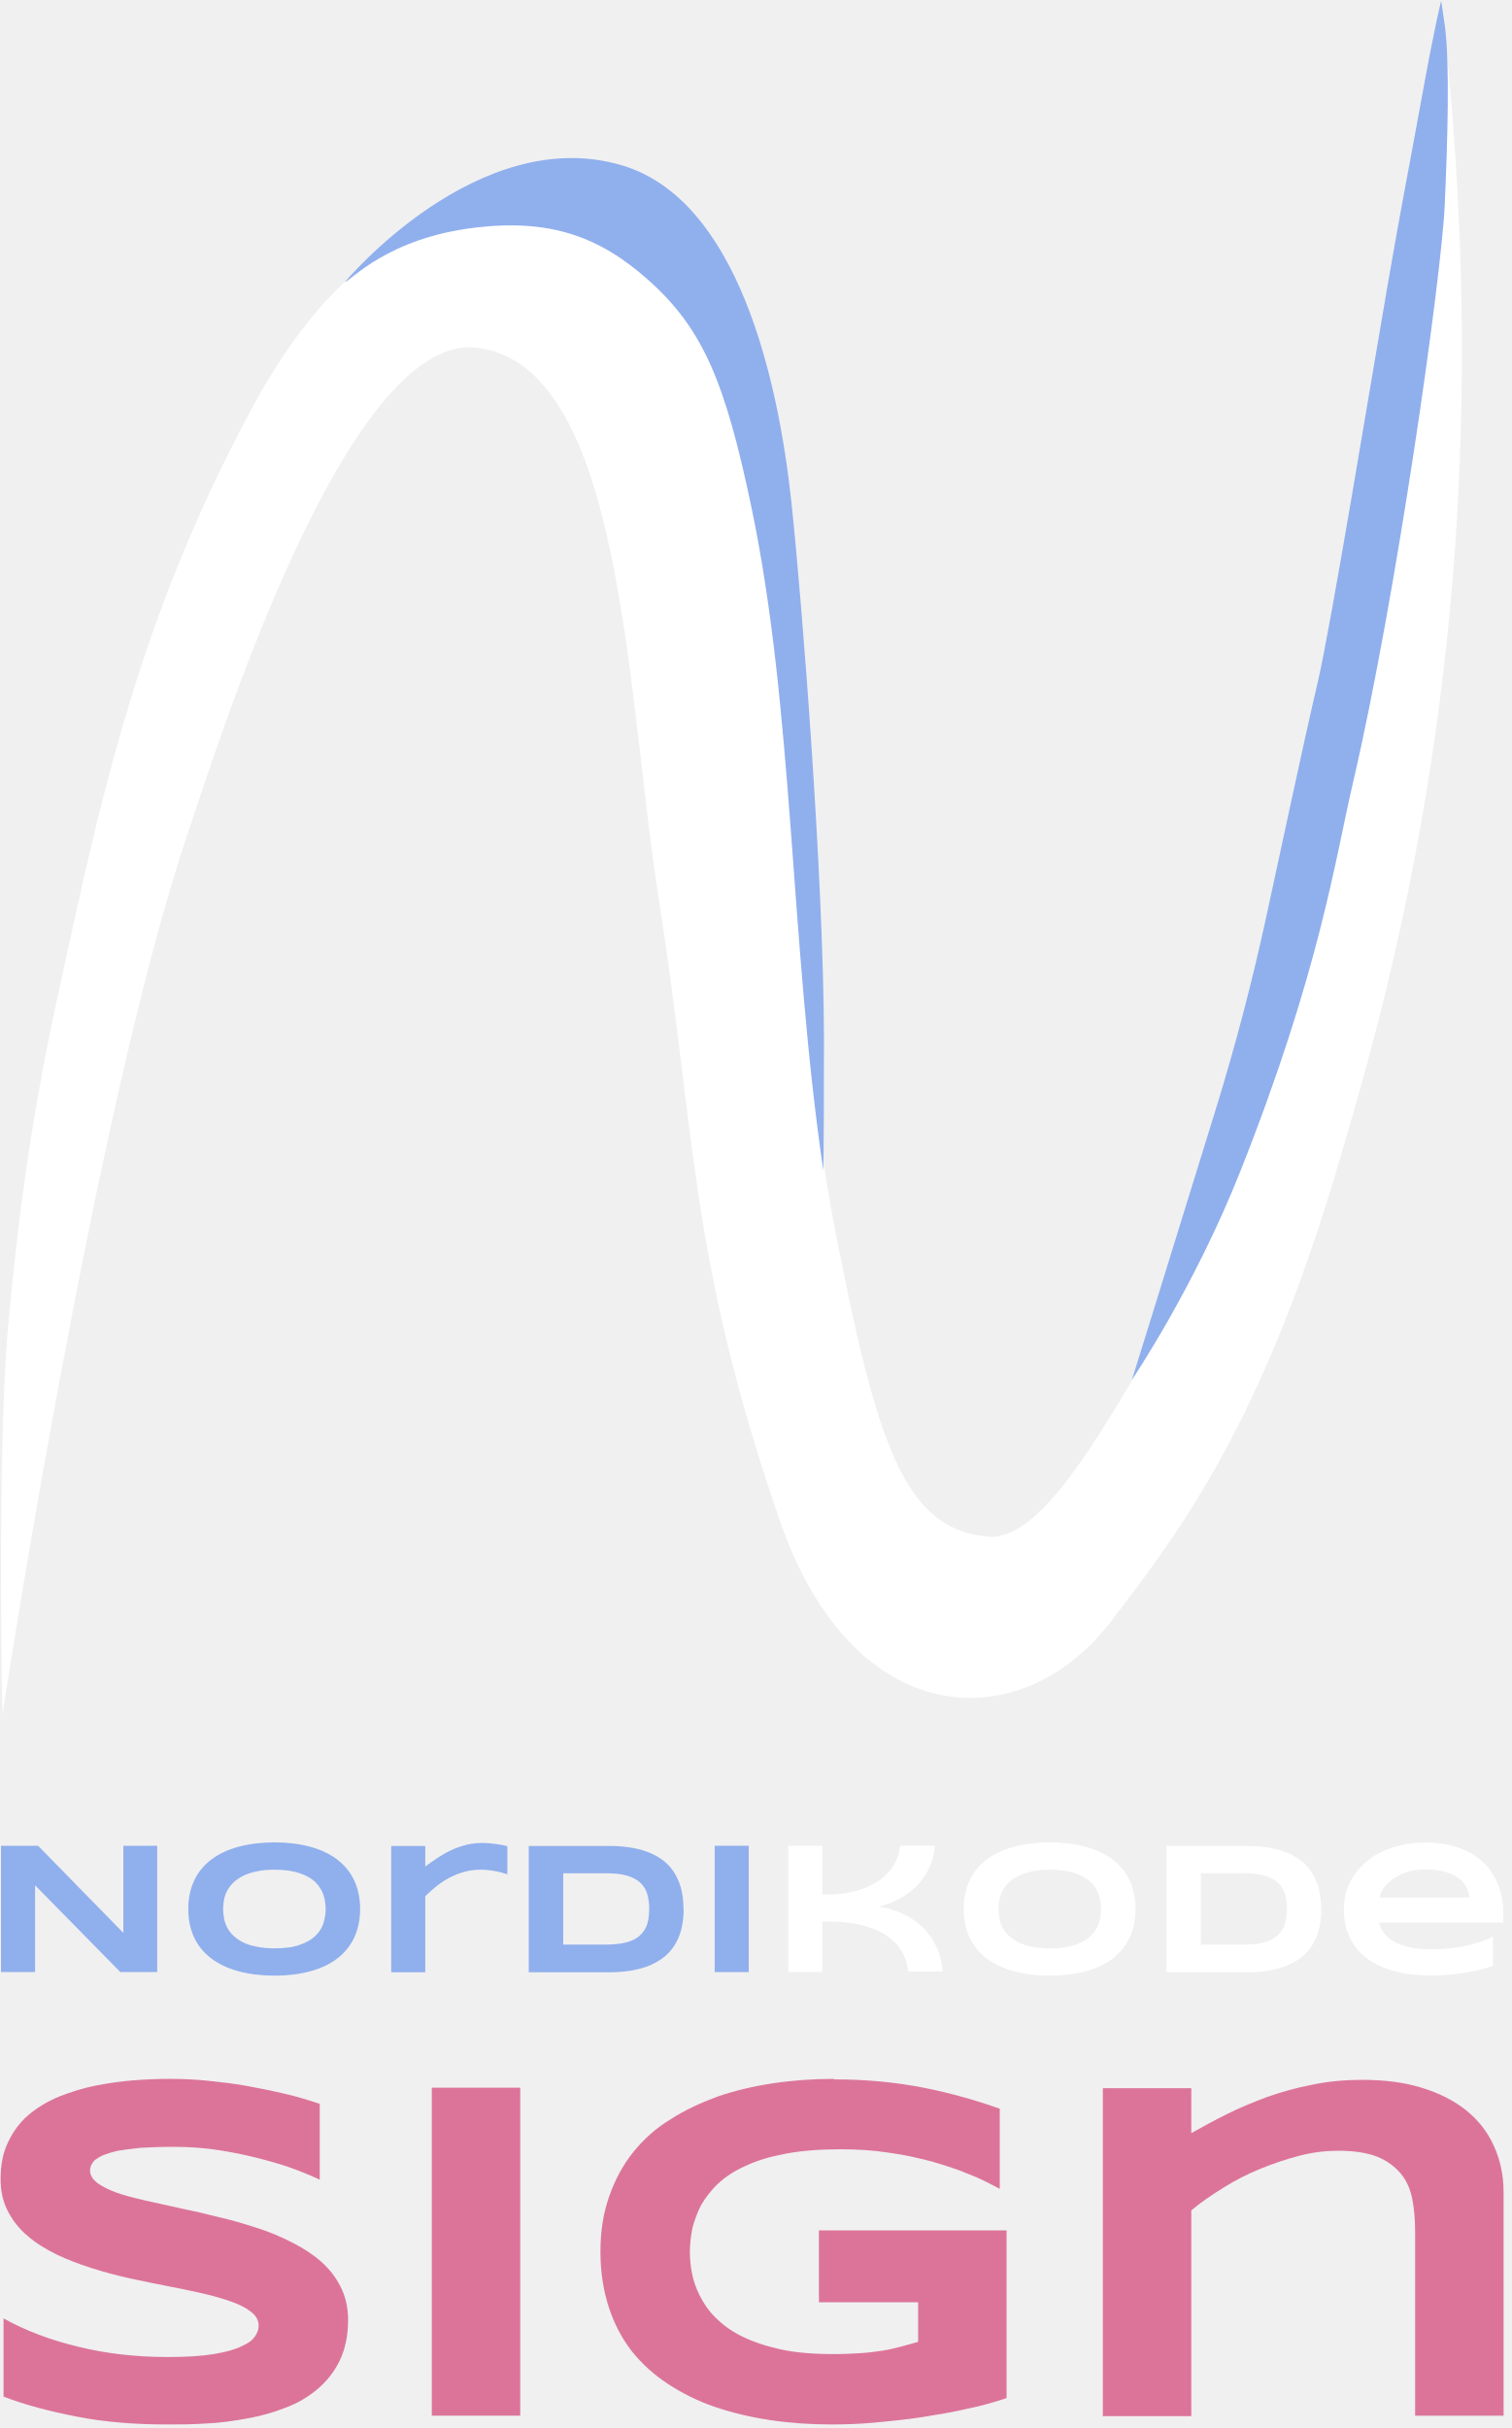
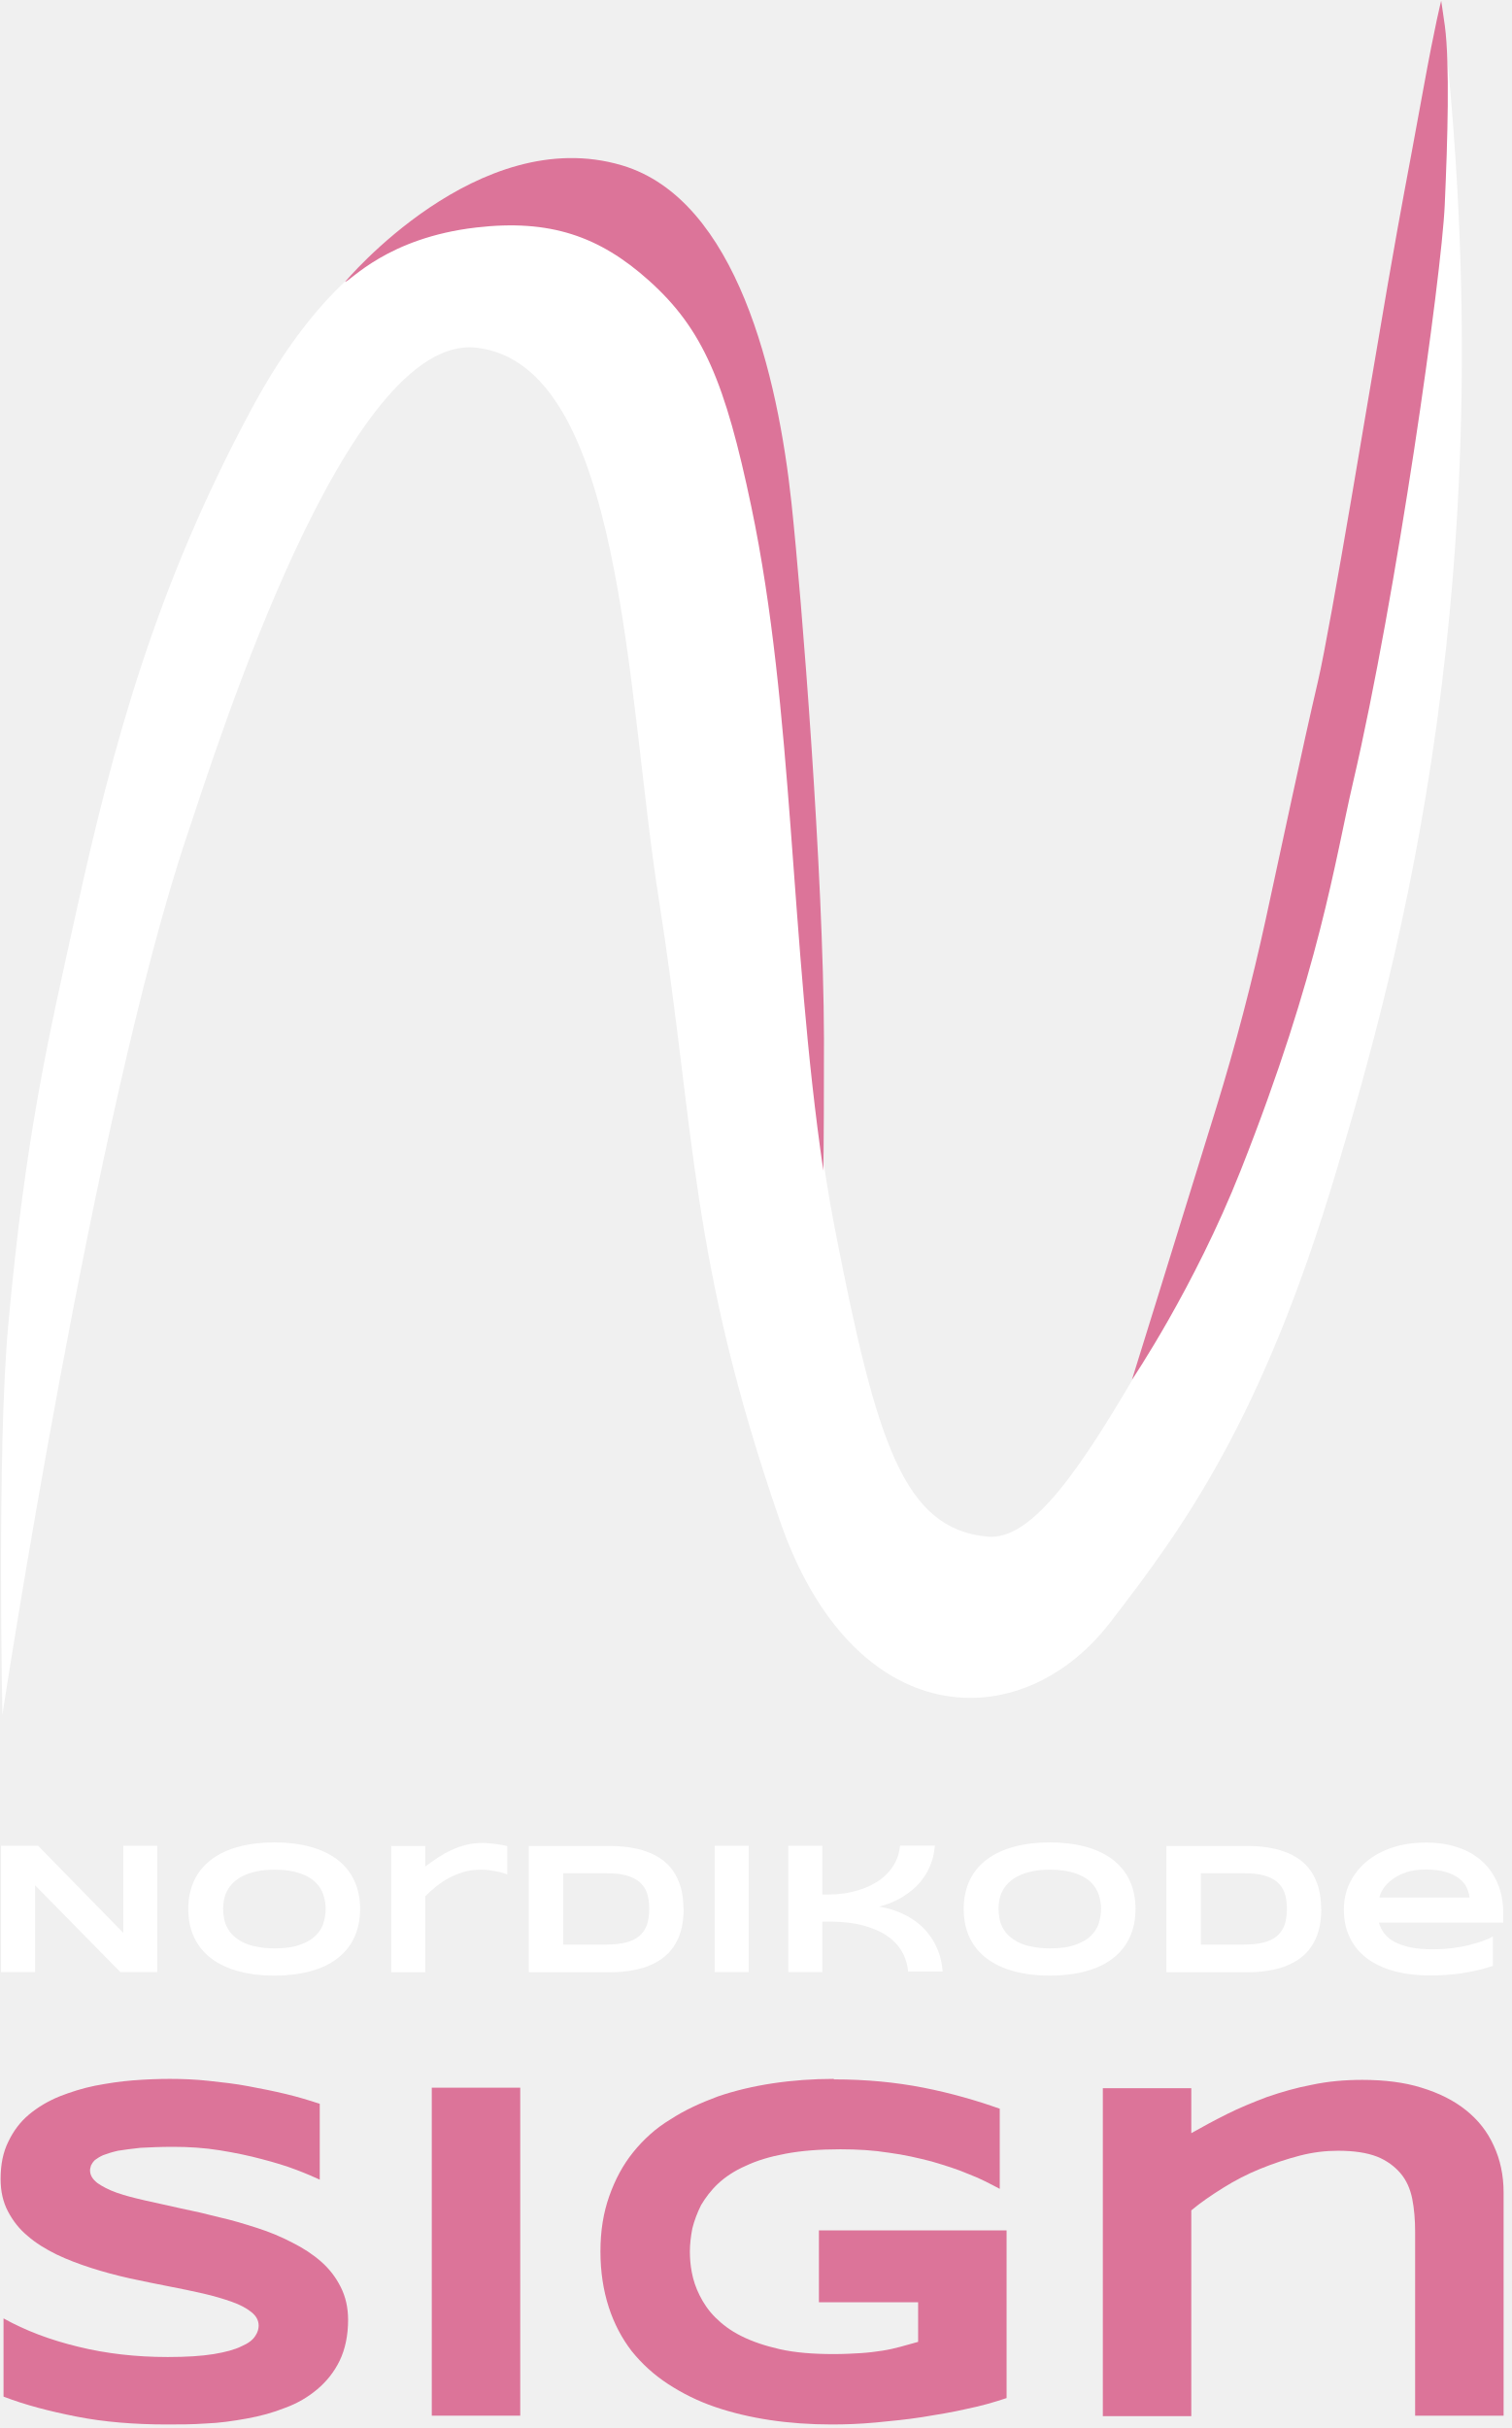
<svg xmlns="http://www.w3.org/2000/svg" viewBox="0 0 216 347" version="1.1" style="fill-rule:evenodd;clip-rule:evenodd;stroke-linejoin:round;stroke-miterlimit:2;">
  <g>
    <g transform="matrix(1.397113,0,0,1.397113,-625.4064,-2217.742)">
      <g>
        <g transform="matrix(50,0,0,50,444.3036,1834.483)">
          <path d="M0.723,-0.482c-0.013,-0.006 -0.029,-0.013 -0.05,-0.021c-0.021,-0.008 -0.044,-0.015 -0.071,-0.022c-0.026,-0.007 -0.055,-0.013 -0.086,-0.018c-0.031,-0.005 -0.063,-0.007 -0.095,-0.007c-0.026,0 -0.048,0.001 -0.067,0.002c-0.018,0.002 -0.034,0.004 -0.046,0.006c-0.013,0.003 -0.022,0.006 -0.03,0.009c-0.007,0.003 -0.013,0.007 -0.017,0.01c-0.004,0.004 -0.006,0.007 -0.008,0.011c-0.001,0.004 -0.002,0.007 -0.002,0.01c0,0.01 0.005,0.018 0.015,0.026c0.01,0.007 0.023,0.014 0.04,0.02c0.017,0.006 0.037,0.011 0.059,0.016c0.022,0.005 0.046,0.01 0.072,0.016c0.025,0.005 0.051,0.011 0.078,0.018c0.027,0.006 0.053,0.014 0.078,0.022c0.025,0.008 0.049,0.018 0.072,0.03c0.022,0.011 0.042,0.024 0.059,0.039c0.017,0.015 0.03,0.032 0.04,0.052c0.01,0.02 0.015,0.042 0.015,0.067c0,0.032 -0.006,0.06 -0.017,0.083c-0.011,0.023 -0.027,0.043 -0.046,0.059c-0.019,0.016 -0.041,0.029 -0.066,0.038c-0.025,0.01 -0.051,0.017 -0.079,0.022c-0.028,0.005 -0.055,0.009 -0.083,0.01c-0.028,0.002 -0.055,0.002 -0.08,0.002c-0.066,0 -0.128,-0.005 -0.184,-0.016c-0.056,-0.011 -0.106,-0.024 -0.15,-0.041l0,-0.16c0.045,0.025 0.095,0.044 0.153,0.058c0.057,0.014 0.118,0.021 0.183,0.021c0.038,0 0.07,-0.002 0.094,-0.006c0.024,-0.004 0.043,-0.009 0.057,-0.016c0.014,-0.006 0.023,-0.013 0.028,-0.021c0.005,-0.007 0.007,-0.015 0.007,-0.021c0,-0.011 -0.005,-0.02 -0.015,-0.028c-0.01,-0.008 -0.023,-0.015 -0.04,-0.021c-0.017,-0.006 -0.037,-0.012 -0.059,-0.017c-0.022,-0.005 -0.046,-0.01 -0.072,-0.015c-0.025,-0.005 -0.051,-0.01 -0.078,-0.016c-0.027,-0.006 -0.053,-0.013 -0.078,-0.021c-0.025,-0.008 -0.049,-0.017 -0.072,-0.028c-0.022,-0.011 -0.042,-0.023 -0.059,-0.038c-0.017,-0.014 -0.03,-0.031 -0.04,-0.05c-0.01,-0.019 -0.015,-0.041 -0.015,-0.066c0,-0.03 0.005,-0.055 0.016,-0.077c0.01,-0.021 0.024,-0.04 0.042,-0.055c0.018,-0.015 0.038,-0.027 0.062,-0.037c0.023,-0.009 0.048,-0.017 0.073,-0.022c0.026,-0.005 0.052,-0.009 0.078,-0.011c0.026,-0.002 0.051,-0.003 0.075,-0.003c0.026,0 0.053,0.001 0.08,0.004c0.028,0.003 0.055,0.006 0.081,0.011c0.027,0.005 0.052,0.01 0.077,0.016c0.025,0.006 0.048,0.013 0.069,0.02l0,0.155Z" style="fill:#dc7499;fill-rule:nonzero;" />
        </g>
        <g transform="matrix(50,0,0,50,486.5644,1834.483)">
          <rect x="0.105" y="-0.671" width="0.181" height="0.671" style="fill:#dc7499;fill-rule:nonzero;" />
        </g>
        <g transform="matrix(50,0,0,50,506.12,1834.483)">
          <path d="M0.537,-0.688c0.066,0 0.127,0.006 0.183,0.017c0.056,0.011 0.108,0.026 0.156,0.043l0,0.164c-0.019,-0.01 -0.039,-0.021 -0.063,-0.03c-0.023,-0.01 -0.049,-0.018 -0.076,-0.026c-0.027,-0.007 -0.057,-0.014 -0.088,-0.018c-0.031,-0.005 -0.064,-0.007 -0.099,-0.007c-0.043,0 -0.08,0.003 -0.112,0.009c-0.032,0.006 -0.059,0.014 -0.082,0.025c-0.023,0.01 -0.042,0.023 -0.056,0.036c-0.015,0.014 -0.026,0.029 -0.035,0.044c-0.008,0.016 -0.014,0.032 -0.018,0.048c-0.003,0.016 -0.005,0.032 -0.005,0.047c0,0.013 0.001,0.028 0.004,0.043c0.003,0.016 0.008,0.031 0.016,0.047c0.008,0.016 0.018,0.031 0.032,0.045c0.014,0.014 0.031,0.027 0.053,0.038c0.022,0.011 0.048,0.02 0.079,0.027c0.031,0.007 0.068,0.01 0.11,0.01c0.021,0 0.04,-0.001 0.056,-0.002c0.016,-0.001 0.031,-0.003 0.044,-0.005c0.013,-0.002 0.026,-0.005 0.037,-0.008c0.012,-0.003 0.024,-0.007 0.036,-0.01l0,-0.081l-0.203,0l0,-0.147l0.384,0l0,0.343c-0.024,0.008 -0.051,0.016 -0.081,0.022c-0.03,0.007 -0.061,0.012 -0.092,0.017c-0.032,0.005 -0.064,0.008 -0.095,0.011c-0.032,0.003 -0.062,0.004 -0.09,0.004c-0.044,0 -0.086,-0.003 -0.126,-0.009c-0.04,-0.006 -0.078,-0.015 -0.113,-0.027c-0.035,-0.012 -0.067,-0.028 -0.096,-0.047c-0.029,-0.019 -0.053,-0.041 -0.074,-0.067c-0.02,-0.026 -0.036,-0.056 -0.047,-0.09c-0.011,-0.034 -0.017,-0.072 -0.017,-0.114c0,-0.042 0.006,-0.079 0.018,-0.113c0.012,-0.034 0.028,-0.064 0.049,-0.09c0.021,-0.026 0.046,-0.049 0.076,-0.067c0.029,-0.019 0.062,-0.034 0.097,-0.047c0.035,-0.012 0.073,-0.021 0.113,-0.027c0.04,-0.006 0.082,-0.009 0.124,-0.009Z" style="fill:#dc7499;fill-rule:nonzero;" />
        </g>
        <g transform="matrix(50,0,0,50,555.2167,1834.483)">
          <path d="M0.744,-0l0,-0.376c0,-0.025 -0.002,-0.048 -0.006,-0.068c-0.004,-0.02 -0.012,-0.038 -0.024,-0.052c-0.012,-0.014 -0.028,-0.026 -0.048,-0.034c-0.021,-0.008 -0.047,-0.012 -0.08,-0.012c-0.025,0 -0.051,0.003 -0.078,0.01c-0.027,0.007 -0.054,0.016 -0.081,0.027c-0.027,0.011 -0.052,0.024 -0.076,0.039c-0.024,0.015 -0.046,0.03 -0.065,0.046l0,0.421l-0.181,-0l0,-0.671l0.181,0l0,0.092c0.023,-0.013 0.047,-0.026 0.073,-0.039c0.026,-0.013 0.053,-0.024 0.082,-0.035c0.029,-0.01 0.06,-0.019 0.092,-0.025c0.033,-0.007 0.067,-0.01 0.103,-0.01c0.045,0 0.086,0.005 0.121,0.016c0.036,0.011 0.066,0.026 0.091,0.046c0.025,0.02 0.044,0.044 0.057,0.073c0.013,0.028 0.02,0.06 0.02,0.095l0,0.457l-0.181,-0Z" style="fill:#dc7499;fill-rule:nonzero;" />
        </g>
      </g>
    </g>
    <g transform="matrix(0.537995,0,0,0.537995,-241.7119,-705.1022)">
      <g>
        <g transform="matrix(50,0,0,50,444.3036,1834.483)">
-           <path d="M0.739,-0l-0.453,-0.461l0,0.461l-0.181,-0l0,-0.671l0.197,0l0.453,0.463l0,-0.463l0.18,0l0,0.671l-0.196,-0Z" style="fill:#90afed;fill-rule:nonzero;" />
+           <path d="M0.739,-0l-0.453,-0.461l0,0.461l-0.181,-0l0,-0.671l0.197,0l0.453,0.463l0,-0.463l0.18,0l0,0.671l-0.196,-0Z" style="fill:#fff;fill-rule:nonzero;" />
        </g>
        <g transform="matrix(50,0,0,50,496.3056,1834.483)">
-           <path d="M0.973,-0.335c0,0.058 -0.011,0.108 -0.032,0.153c-0.021,0.044 -0.051,0.081 -0.091,0.111c-0.039,0.03 -0.087,0.052 -0.143,0.067c-0.056,0.015 -0.119,0.023 -0.189,0.023c-0.07,0 -0.133,-0.008 -0.19,-0.023c-0.056,-0.015 -0.105,-0.038 -0.144,-0.067c-0.04,-0.03 -0.07,-0.066 -0.092,-0.111c-0.021,-0.044 -0.032,-0.095 -0.032,-0.153c0,-0.058 0.011,-0.108 0.032,-0.153c0.021,-0.044 0.052,-0.081 0.092,-0.111c0.04,-0.03 0.088,-0.052 0.144,-0.067c0.056,-0.015 0.12,-0.023 0.19,-0.023c0.07,0 0.133,0.008 0.189,0.023c0.056,0.015 0.104,0.038 0.143,0.067c0.039,0.03 0.07,0.066 0.091,0.111c0.021,0.044 0.032,0.095 0.032,0.153Zm-0.183,0c0,-0.025 -0.004,-0.05 -0.012,-0.075c-0.008,-0.025 -0.022,-0.047 -0.042,-0.067c-0.02,-0.02 -0.048,-0.036 -0.083,-0.048c-0.035,-0.012 -0.08,-0.019 -0.134,-0.019c-0.036,0 -0.069,0.003 -0.096,0.009c-0.028,0.006 -0.052,0.014 -0.072,0.024c-0.02,0.01 -0.037,0.022 -0.051,0.035c-0.014,0.014 -0.025,0.028 -0.033,0.043c-0.008,0.015 -0.014,0.032 -0.017,0.048c-0.003,0.017 -0.005,0.033 -0.005,0.05c0,0.017 0.002,0.033 0.005,0.05c0.003,0.017 0.009,0.033 0.017,0.049c0.008,0.015 0.019,0.03 0.033,0.043c0.014,0.013 0.031,0.025 0.051,0.035c0.02,0.01 0.044,0.018 0.072,0.023c0.028,0.006 0.06,0.009 0.096,0.009c0.054,0 0.099,-0.006 0.134,-0.019c0.035,-0.012 0.063,-0.028 0.083,-0.048c0.02,-0.02 0.035,-0.042 0.042,-0.067c0.008,-0.025 0.012,-0.05 0.012,-0.075Z" style="fill:#90afed;fill-rule:nonzero;" />
+           <path d="M0.973,-0.335c0,0.058 -0.011,0.108 -0.032,0.153c-0.021,0.044 -0.051,0.081 -0.091,0.111c-0.039,0.03 -0.087,0.052 -0.143,0.067c-0.056,0.015 -0.119,0.023 -0.189,0.023c-0.07,0 -0.133,-0.008 -0.19,-0.023c-0.056,-0.015 -0.105,-0.038 -0.144,-0.067c-0.04,-0.03 -0.07,-0.066 -0.092,-0.111c-0.021,-0.044 -0.032,-0.095 -0.032,-0.153c0,-0.058 0.011,-0.108 0.032,-0.153c0.021,-0.044 0.052,-0.081 0.092,-0.111c0.04,-0.03 0.088,-0.052 0.144,-0.067c0.056,-0.015 0.12,-0.023 0.19,-0.023c0.07,0 0.133,0.008 0.189,0.023c0.056,0.015 0.104,0.038 0.143,0.067c0.039,0.03 0.07,0.066 0.091,0.111c0.021,0.044 0.032,0.095 0.032,0.153Zm-0.183,0c0,-0.025 -0.004,-0.05 -0.012,-0.075c-0.008,-0.025 -0.022,-0.047 -0.042,-0.067c-0.02,-0.02 -0.048,-0.036 -0.083,-0.048c-0.035,-0.012 -0.08,-0.019 -0.134,-0.019c-0.036,0 -0.069,0.003 -0.096,0.009c-0.028,0.006 -0.052,0.014 -0.072,0.024c-0.02,0.01 -0.037,0.022 -0.051,0.035c-0.014,0.014 -0.025,0.028 -0.033,0.043c-0.008,0.015 -0.014,0.032 -0.017,0.048c-0.003,0.017 -0.005,0.033 -0.005,0.05c0,0.017 0.002,0.033 0.005,0.05c0.003,0.017 0.009,0.033 0.017,0.049c0.008,0.015 0.019,0.03 0.033,0.043c0.014,0.013 0.031,0.025 0.051,0.035c0.02,0.01 0.044,0.018 0.072,0.023c0.028,0.006 0.06,0.009 0.096,0.009c0.054,0 0.099,-0.006 0.134,-0.019c0.035,-0.012 0.063,-0.028 0.083,-0.048c0.02,-0.02 0.035,-0.042 0.042,-0.067c0.008,-0.025 0.012,-0.05 0.012,-0.075Z" style="fill:#fff;fill-rule:nonzero;" />
        </g>
        <g transform="matrix(50,0,0,50,547.9657,1834.483)">
-           <path d="M0.722,-0.519c-0.005,-0.002 -0.012,-0.004 -0.021,-0.007c-0.009,-0.003 -0.02,-0.006 -0.032,-0.008c-0.012,-0.003 -0.026,-0.005 -0.041,-0.007c-0.015,-0.002 -0.03,-0.003 -0.046,-0.003c-0.033,0 -0.063,0.004 -0.091,0.012c-0.028,0.008 -0.054,0.019 -0.079,0.032c-0.024,0.013 -0.047,0.028 -0.068,0.045c-0.021,0.017 -0.04,0.034 -0.058,0.052l0,0.404l-0.181,-0l0,-0.671l0.181,0l0,0.109c0.022,-0.016 0.044,-0.032 0.067,-0.047c0.023,-0.015 0.047,-0.029 0.072,-0.04c0.025,-0.012 0.051,-0.021 0.079,-0.028c0.028,-0.007 0.057,-0.01 0.088,-0.01c0.012,0 0.024,0.001 0.036,0.002c0.012,0.001 0.024,0.003 0.036,0.004c0.012,0.002 0.022,0.003 0.032,0.005c0.01,0.002 0.019,0.004 0.026,0.006l0,0.152Z" style="fill:#90afed;fill-rule:nonzero;" />
+           <path d="M0.722,-0.519c-0.005,-0.002 -0.012,-0.004 -0.021,-0.007c-0.009,-0.003 -0.02,-0.006 -0.032,-0.008c-0.012,-0.003 -0.026,-0.005 -0.041,-0.007c-0.015,-0.002 -0.03,-0.003 -0.046,-0.003c-0.033,0 -0.063,0.004 -0.091,0.012c-0.028,0.008 -0.054,0.019 -0.079,0.032c-0.024,0.013 -0.047,0.028 -0.068,0.045c-0.021,0.017 -0.04,0.034 -0.058,0.052l0,0.404l-0.181,-0l0,-0.671l0.181,0l0,0.109c0.022,-0.016 0.044,-0.032 0.067,-0.047c0.023,-0.015 0.047,-0.029 0.072,-0.04c0.025,-0.012 0.051,-0.021 0.079,-0.028c0.028,-0.007 0.057,-0.01 0.088,-0.01c0.012,0 0.024,0.001 0.036,0.002c0.012,0.001 0.024,0.003 0.036,0.004c0.012,0.002 0.022,0.003 0.032,0.005c0.01,0.002 0.019,0.004 0.026,0.006l0,0.152Z" style="fill:#fff;fill-rule:nonzero;" />
        </g>
        <g transform="matrix(50,0,0,50,584.5624,1834.483)">
-           <path d="M0.927,-0.336c0,0.043 -0.005,0.081 -0.014,0.115c-0.009,0.033 -0.023,0.062 -0.04,0.087c-0.017,0.025 -0.038,0.046 -0.062,0.063c-0.024,0.017 -0.051,0.031 -0.08,0.042c-0.029,0.01 -0.061,0.018 -0.095,0.023c-0.034,0.005 -0.069,0.007 -0.106,0.007l-0.426,-0l0,-0.671l0.425,0c0.037,0 0.072,0.002 0.106,0.007c0.034,0.005 0.066,0.012 0.095,0.023c0.029,0.01 0.056,0.024 0.08,0.041c0.024,0.017 0.045,0.038 0.062,0.063c0.017,0.025 0.03,0.054 0.04,0.087c0.009,0.033 0.014,0.071 0.014,0.114Zm-0.183,0c0,-0.032 -0.004,-0.06 -0.012,-0.084c-0.008,-0.024 -0.022,-0.043 -0.04,-0.059c-0.018,-0.015 -0.042,-0.027 -0.072,-0.035c-0.03,-0.008 -0.066,-0.011 -0.108,-0.011l-0.225,0l0,0.379l0.225,0c0.043,0 0.079,-0.004 0.108,-0.011c0.03,-0.008 0.054,-0.019 0.072,-0.035c0.018,-0.016 0.032,-0.036 0.04,-0.059c0.008,-0.024 0.012,-0.052 0.012,-0.084Z" style="fill:#90afed;fill-rule:nonzero;" />
+           <path d="M0.927,-0.336c0,0.043 -0.005,0.081 -0.014,0.115c-0.009,0.033 -0.023,0.062 -0.04,0.087c-0.017,0.025 -0.038,0.046 -0.062,0.063c-0.024,0.017 -0.051,0.031 -0.08,0.042c-0.029,0.01 -0.061,0.018 -0.095,0.023c-0.034,0.005 -0.069,0.007 -0.106,0.007l-0.426,-0l0,-0.671l0.425,0c0.037,0 0.072,0.002 0.106,0.007c0.034,0.005 0.066,0.012 0.095,0.023c0.029,0.01 0.056,0.024 0.08,0.041c0.024,0.017 0.045,0.038 0.062,0.063c0.017,0.025 0.03,0.054 0.04,0.087c0.009,0.033 0.014,0.071 0.014,0.114Zm-0.183,0c0,-0.032 -0.004,-0.06 -0.012,-0.084c-0.008,-0.024 -0.022,-0.043 -0.04,-0.059c-0.018,-0.015 -0.042,-0.027 -0.072,-0.035c-0.03,-0.008 -0.066,-0.011 -0.108,-0.011l-0.225,0l0,0.379l0.225,0c0.043,0 0.079,-0.004 0.108,-0.011c0.03,-0.008 0.054,-0.019 0.072,-0.035c0.018,-0.016 0.032,-0.036 0.04,-0.059c0.008,-0.024 0.012,-0.052 0.012,-0.084Z" style="fill:#fff;fill-rule:nonzero;" />
        </g>
        <g transform="matrix(50,0,0,50,633.9032,1834.483)">
-           <rect x="0.105" y="-0.671" width="0.181" height="0.671" style="fill:#90afed;fill-rule:nonzero;" />
+           <rect x="0.105" y="-0.671" width="0.181" height="0.671" style="fill:#fff;fill-rule:nonzero;" />
        </g>
-       </g>
-       <g>
        <g transform="matrix(50,0,0,50,653.4589,1834.483)">
          <path d="M0.742,-0c-0.003,-0.036 -0.012,-0.068 -0.026,-0.096c-0.014,-0.028 -0.032,-0.051 -0.054,-0.071c-0.022,-0.02 -0.046,-0.036 -0.073,-0.049c-0.027,-0.013 -0.055,-0.023 -0.084,-0.031c-0.029,-0.008 -0.057,-0.013 -0.086,-0.016c-0.028,-0.003 -0.055,-0.005 -0.079,-0.005l-0.054,0l0,0.268l-0.181,-0l0,-0.671l0.181,0l0,0.259l0.037,0c0.025,0 0.051,-0.002 0.079,-0.006c0.027,-0.004 0.054,-0.01 0.081,-0.019c0.027,-0.008 0.053,-0.019 0.077,-0.033c0.025,-0.013 0.047,-0.03 0.066,-0.049c0.02,-0.019 0.036,-0.041 0.049,-0.067c0.013,-0.025 0.021,-0.054 0.024,-0.086l0.185,0c-0.003,0.035 -0.01,0.068 -0.021,0.096c-0.011,0.029 -0.024,0.054 -0.041,0.077c-0.016,0.023 -0.034,0.042 -0.054,0.059c-0.02,0.017 -0.04,0.031 -0.061,0.044c-0.021,0.012 -0.042,0.022 -0.062,0.03c-0.021,0.008 -0.04,0.014 -0.058,0.018c0.023,0.004 0.046,0.009 0.071,0.017c0.025,0.008 0.049,0.018 0.073,0.03c0.024,0.013 0.047,0.028 0.069,0.046c0.022,0.018 0.042,0.04 0.059,0.064c0.018,0.024 0.032,0.052 0.044,0.083c0.012,0.031 0.019,0.066 0.022,0.105l-0.185,-0Z" style="fill:#fff;fill-rule:nonzero;" />
        </g>
        <g transform="matrix(50,0,0,50,702.3114,1834.483)">
          <path d="M0.973,-0.335c0,0.058 -0.011,0.108 -0.032,0.153c-0.021,0.044 -0.051,0.081 -0.091,0.111c-0.039,0.03 -0.087,0.052 -0.143,0.067c-0.056,0.015 -0.119,0.023 -0.189,0.023c-0.07,0 -0.133,-0.008 -0.19,-0.023c-0.056,-0.015 -0.105,-0.038 -0.144,-0.067c-0.04,-0.03 -0.07,-0.066 -0.092,-0.111c-0.021,-0.044 -0.032,-0.095 -0.032,-0.153c0,-0.058 0.011,-0.108 0.032,-0.153c0.021,-0.044 0.052,-0.081 0.092,-0.111c0.04,-0.03 0.088,-0.052 0.144,-0.067c0.056,-0.015 0.12,-0.023 0.19,-0.023c0.07,0 0.133,0.008 0.189,0.023c0.056,0.015 0.104,0.038 0.143,0.067c0.039,0.03 0.07,0.066 0.091,0.111c0.021,0.044 0.032,0.095 0.032,0.153Zm-0.183,0c0,-0.025 -0.004,-0.05 -0.012,-0.075c-0.008,-0.025 -0.022,-0.047 -0.042,-0.067c-0.02,-0.02 -0.048,-0.036 -0.083,-0.048c-0.035,-0.012 -0.08,-0.019 -0.134,-0.019c-0.036,0 -0.069,0.003 -0.096,0.009c-0.028,0.006 -0.052,0.014 -0.072,0.024c-0.02,0.01 -0.037,0.022 -0.051,0.035c-0.014,0.014 -0.025,0.028 -0.033,0.043c-0.008,0.015 -0.014,0.032 -0.017,0.048c-0.003,0.017 -0.005,0.033 -0.005,0.05c0,0.017 0.002,0.033 0.005,0.05c0.003,0.017 0.009,0.033 0.017,0.049c0.008,0.015 0.019,0.03 0.033,0.043c0.014,0.013 0.031,0.025 0.051,0.035c0.02,0.01 0.044,0.018 0.072,0.023c0.028,0.006 0.06,0.009 0.096,0.009c0.054,0 0.099,-0.006 0.134,-0.019c0.035,-0.012 0.063,-0.028 0.083,-0.048c0.02,-0.02 0.035,-0.042 0.042,-0.067c0.008,-0.025 0.012,-0.05 0.012,-0.075Z" style="fill:#fff;fill-rule:nonzero;" />
        </g>
        <g transform="matrix(50,0,0,50,753.9716,1834.483)">
          <path d="M0.927,-0.336c0,0.043 -0.005,0.081 -0.014,0.115c-0.009,0.033 -0.023,0.062 -0.04,0.087c-0.017,0.025 -0.038,0.046 -0.062,0.063c-0.024,0.017 -0.051,0.031 -0.08,0.042c-0.029,0.01 -0.061,0.018 -0.095,0.023c-0.034,0.005 -0.069,0.007 -0.106,0.007l-0.426,-0l0,-0.671l0.425,0c0.037,0 0.072,0.002 0.106,0.007c0.034,0.005 0.066,0.012 0.095,0.023c0.029,0.01 0.056,0.024 0.08,0.041c0.024,0.017 0.045,0.038 0.062,0.063c0.017,0.025 0.03,0.054 0.04,0.087c0.009,0.033 0.014,0.071 0.014,0.114Zm-0.183,0c0,-0.032 -0.004,-0.06 -0.012,-0.084c-0.008,-0.024 -0.022,-0.043 -0.04,-0.059c-0.018,-0.015 -0.042,-0.027 -0.072,-0.035c-0.03,-0.008 -0.066,-0.011 -0.108,-0.011l-0.225,0l0,0.379l0.225,0c0.043,0 0.079,-0.004 0.108,-0.011c0.03,-0.008 0.054,-0.019 0.072,-0.035c0.018,-0.016 0.032,-0.036 0.04,-0.059c0.008,-0.024 0.012,-0.052 0.012,-0.084Z" style="fill:#fff;fill-rule:nonzero;" />
        </g>
        <g transform="matrix(50,0,0,50,803.3124,1834.483)">
          <path d="M0.853,-0.033c-0.055,0.018 -0.11,0.031 -0.165,0.039c-0.055,0.008 -0.111,0.012 -0.168,0.012c-0.073,0 -0.138,-0.008 -0.196,-0.024c-0.057,-0.016 -0.105,-0.039 -0.144,-0.069c-0.039,-0.03 -0.069,-0.067 -0.089,-0.11c-0.021,-0.043 -0.031,-0.092 -0.031,-0.147c0,-0.051 0.01,-0.098 0.031,-0.141c0.021,-0.043 0.05,-0.081 0.088,-0.113c0.038,-0.032 0.084,-0.057 0.137,-0.075c0.054,-0.018 0.114,-0.027 0.18,-0.027c0.061,0 0.117,0.008 0.167,0.025c0.051,0.016 0.094,0.041 0.13,0.073c0.036,0.032 0.064,0.072 0.084,0.119c0.02,0.047 0.03,0.102 0.03,0.163l0,0.045l-0.661,0c0.006,0.021 0.016,0.041 0.029,0.058c0.014,0.018 0.032,0.033 0.055,0.045c0.023,0.012 0.052,0.022 0.085,0.029c0.034,0.007 0.074,0.01 0.121,0.01c0.033,0 0.066,-0.002 0.098,-0.006c0.032,-0.004 0.062,-0.009 0.089,-0.016c0.028,-0.007 0.053,-0.014 0.075,-0.022c0.022,-0.008 0.04,-0.016 0.054,-0.024l0,0.157Zm-0.125,-0.363c-0.002,-0.017 -0.007,-0.034 -0.015,-0.052c-0.008,-0.018 -0.021,-0.034 -0.039,-0.048c-0.018,-0.014 -0.041,-0.026 -0.07,-0.035c-0.029,-0.009 -0.065,-0.014 -0.108,-0.014c-0.041,0 -0.076,0.005 -0.105,0.015c-0.03,0.01 -0.054,0.023 -0.074,0.038c-0.02,0.015 -0.036,0.031 -0.047,0.048c-0.011,0.017 -0.018,0.033 -0.021,0.048l0.481,0Z" style="fill:#fff;fill-rule:nonzero;" />
        </g>
      </g>
    </g>
    <g>
      <path d="M0.34,245.094c0,0 13.144,-86.363 26.44,-125.834c4.464,-13.251 22.796,-71.69 41.317,-69.568c21,2.407 21.418,49.26 26.034,78.571c5.361,34.043 4.346,51.447 17.33,89.053c10.493,30.391 34.477,31.048 47.177,14.607c10.55,-13.658 21.779,-29.034 32.387,-64.632c8.739,-29.327 24.49,-85.226 14.957,-167.184c0,0 2.358,14.689 -0.695,39.96c-3.053,25.271 -14.812,89.055 -25.368,115.021c-10.556,25.966 -6.482,21.968 -15.881,38.331c-9.399,16.363 -16.443,26.831 -22.941,26.193c-11.923,-1.17 -15.785,-13.232 -21.782,-44.079c-7.566,-38.912 -4.682,-92.071 -11.969,-112.533c-5.761,-16.177 -11.127,-29.568 -29.38,-31.985c-9.973,-1.32 -26.657,-1.104 -42.014,27.435c-13.772,25.592 -19.814,48.064 -25.106,72.088c-3.904,17.722 -7.177,31.402 -9.681,58.967c-1.617,17.804 -0.823,55.588 -0.823,55.588Z" style="fill:#fff;" />
-       <path d="M49.309,40.295c0,0 19.036,-22.791 39.613,-16.656c16.413,4.893 22.275,30.16 24.206,48.248c1.454,13.616 4.574,52.898 4.642,76.499c0.016,5.458 -0.034,17.081 -0.092,18.907c-4.81,-32.773 -4.184,-65.784 -10.301,-94.921c-3.71,-17.671 -6.845,-25.312 -14.643,-32.292c-7.059,-6.318 -14.122,-8.788 -24.673,-7.566c-12.706,1.471 -17.953,7.665 -18.751,7.782Z" style="fill:#90afed;" />
-       <path d="M161.791,197.19c0,0 8.9,-13.143 15.533,-29.897c11.343,-28.649 13.5,-44.467 16.05,-55.391c6.266,-26.845 12.671,-72.474 13.122,-82.57c0.414,-9.287 0.737,-20.211 0.02,-25.622c-0.141,-1.065 -0.526,-3.6 -0.526,-3.6c0,0 -0.821,3.098 -2.571,12.712c-2.725,14.969 -2.728,14.364 -5.11,28.075c-2.357,13.566 -8.066,48.499 -9.938,56.497c-2.2,9.402 -5.332,24.232 -7.462,34.004c-1.94,8.9 -4.324,18.015 -7.036,26.812c-5.953,19.307 -12.083,38.98 -12.083,38.98Z" style="fill:#90afed;" />
+       <path d="M49.309,40.295c0,0 19.036,-22.791 39.613,-16.656c16.413,4.893 22.275,30.16 24.206,48.248c1.454,13.616 4.574,52.898 4.642,76.499c0.016,5.458 -0.034,17.081 -0.092,18.907c-4.81,-32.773 -4.184,-65.784 -10.301,-94.921c-3.71,-17.671 -6.845,-25.312 -14.643,-32.292c-7.059,-6.318 -14.122,-8.788 -24.673,-7.566c-12.706,1.471 -17.953,7.665 -18.751,7.782Z" style="fill:#dc7499;" />
+       <path d="M161.791,197.19c0,0 8.9,-13.143 15.533,-29.897c11.343,-28.649 13.5,-44.467 16.05,-55.391c6.266,-26.845 12.671,-72.474 13.122,-82.57c0.414,-9.287 0.737,-20.211 0.02,-25.622c-0.141,-1.065 -0.526,-3.6 -0.526,-3.6c0,0 -0.821,3.098 -2.571,12.712c-2.725,14.969 -2.728,14.364 -5.11,28.075c-2.357,13.566 -8.066,48.499 -9.938,56.497c-2.2,9.402 -5.332,24.232 -7.462,34.004c-1.94,8.9 -4.324,18.015 -7.036,26.812c-5.953,19.307 -12.083,38.98 -12.083,38.98Z" style="fill:#dc7499;" />
    </g>
  </g>
</svg>
